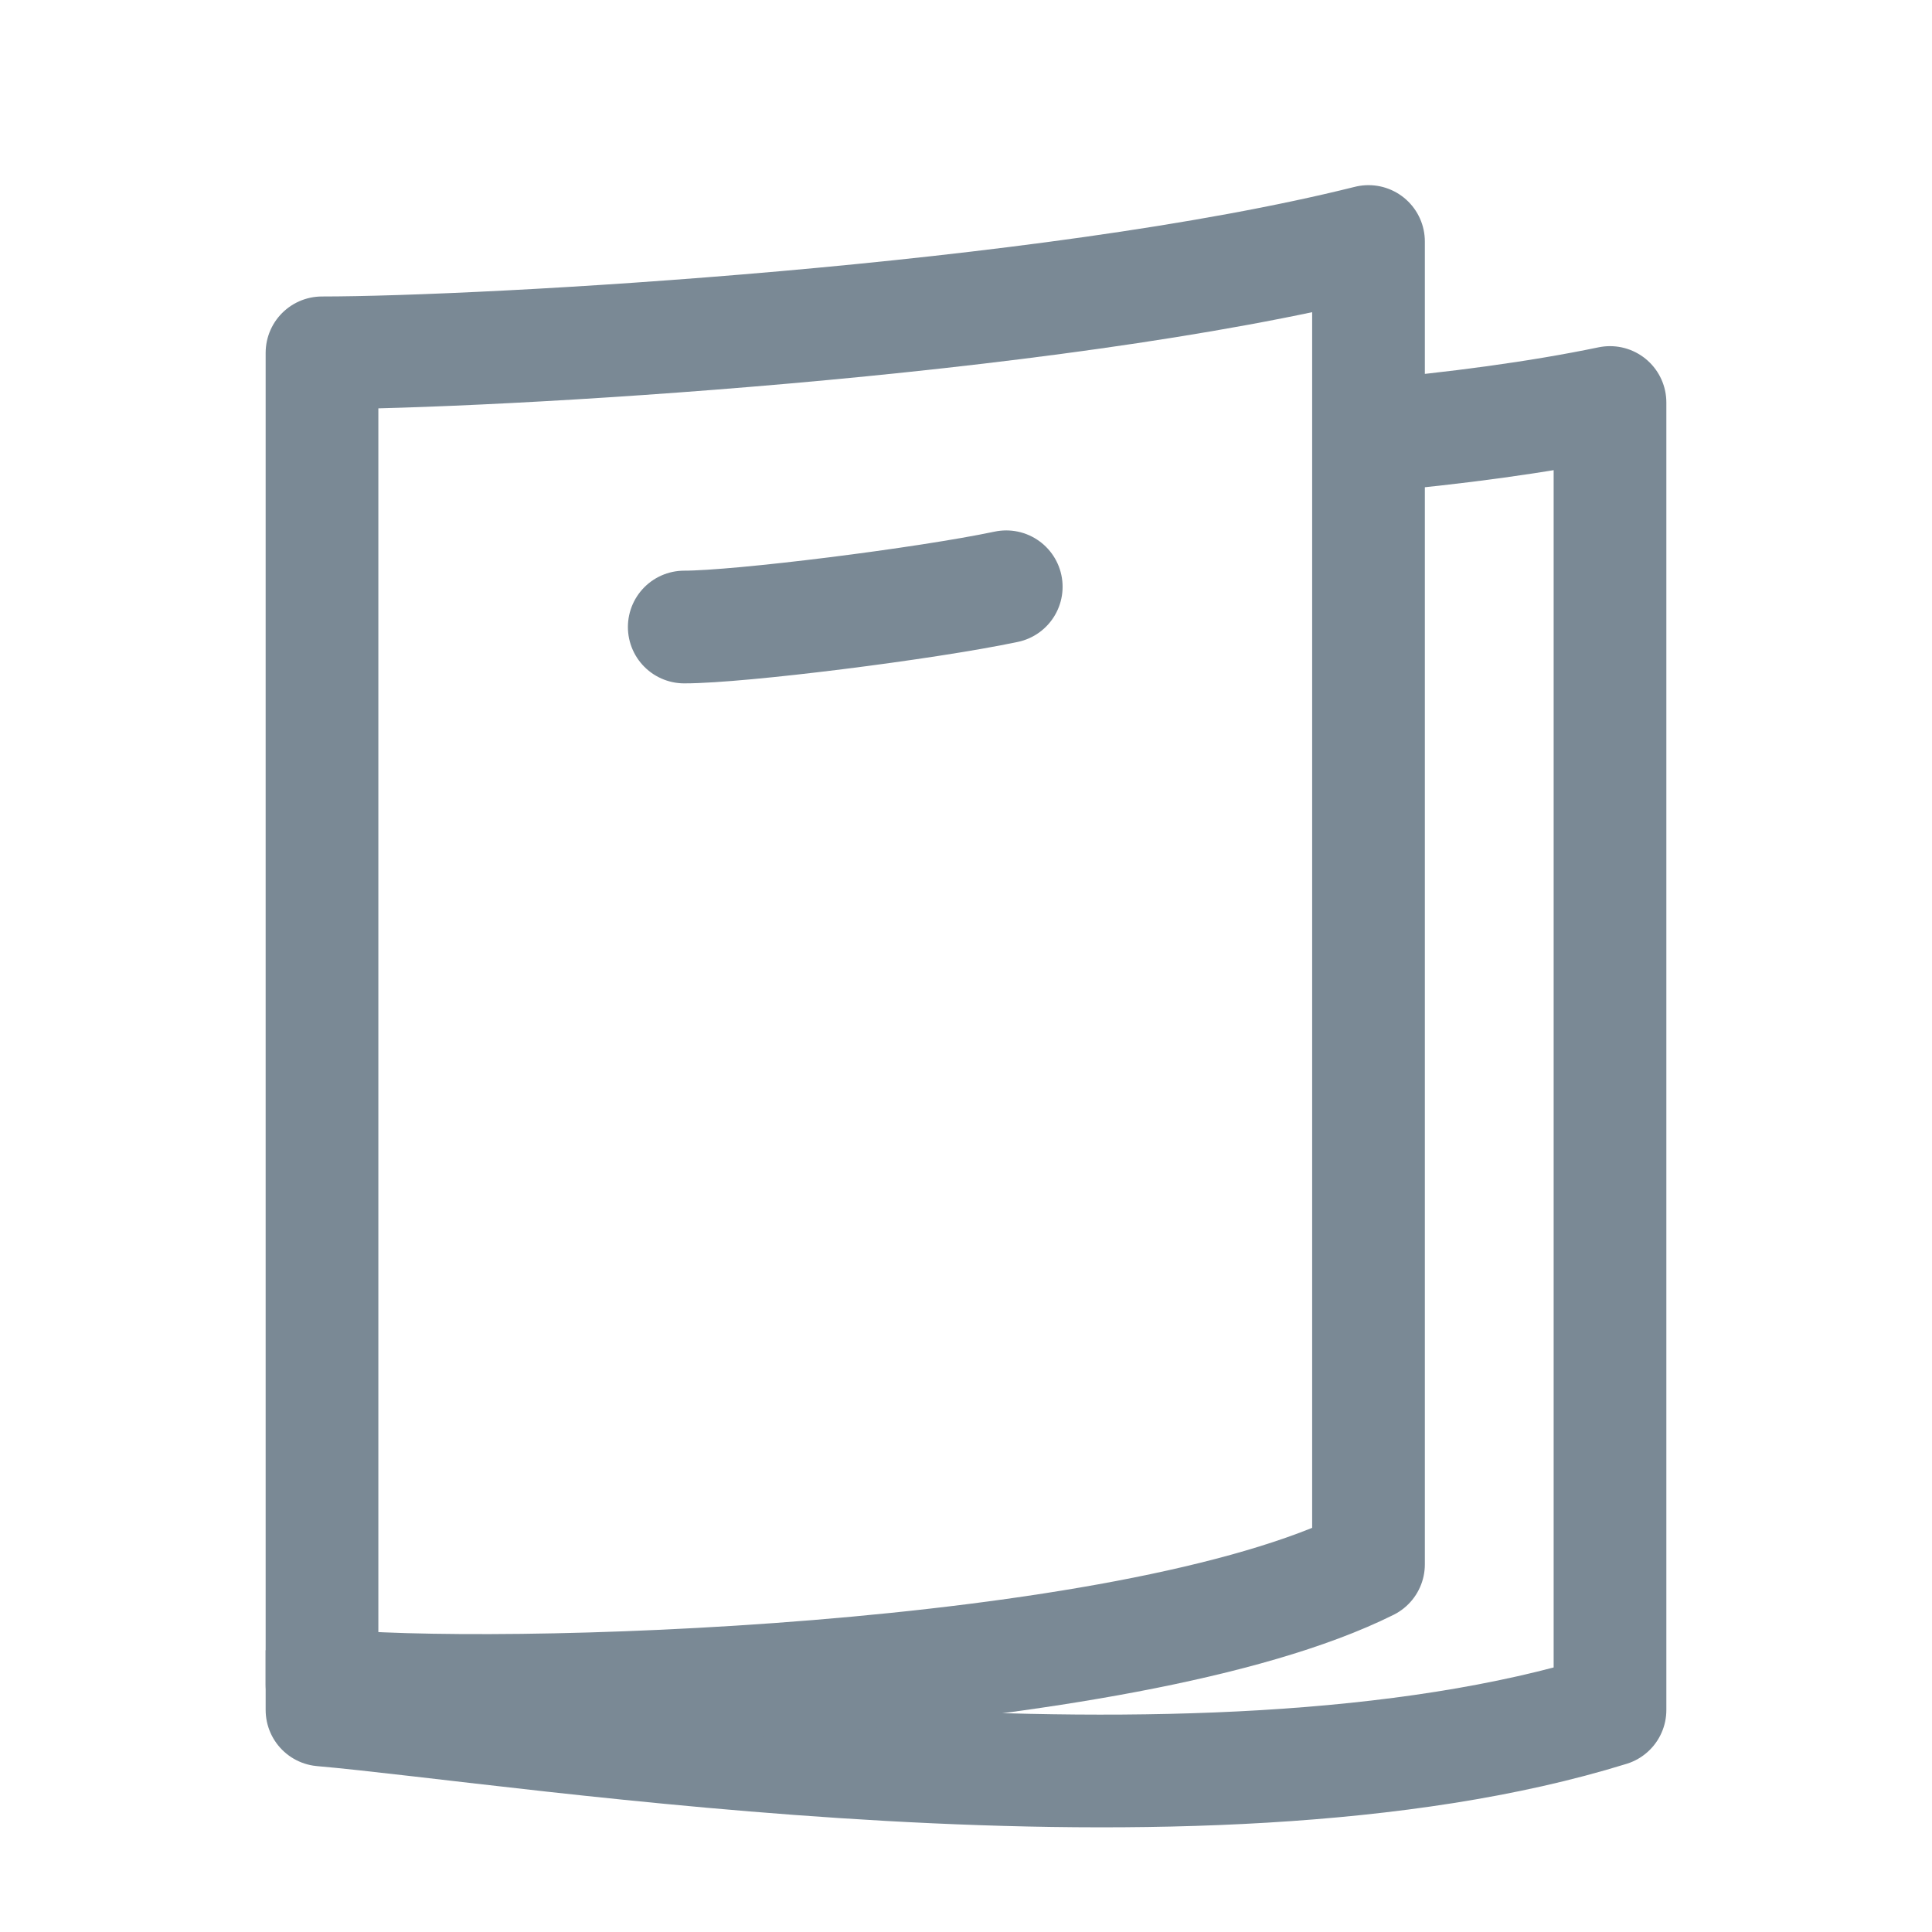
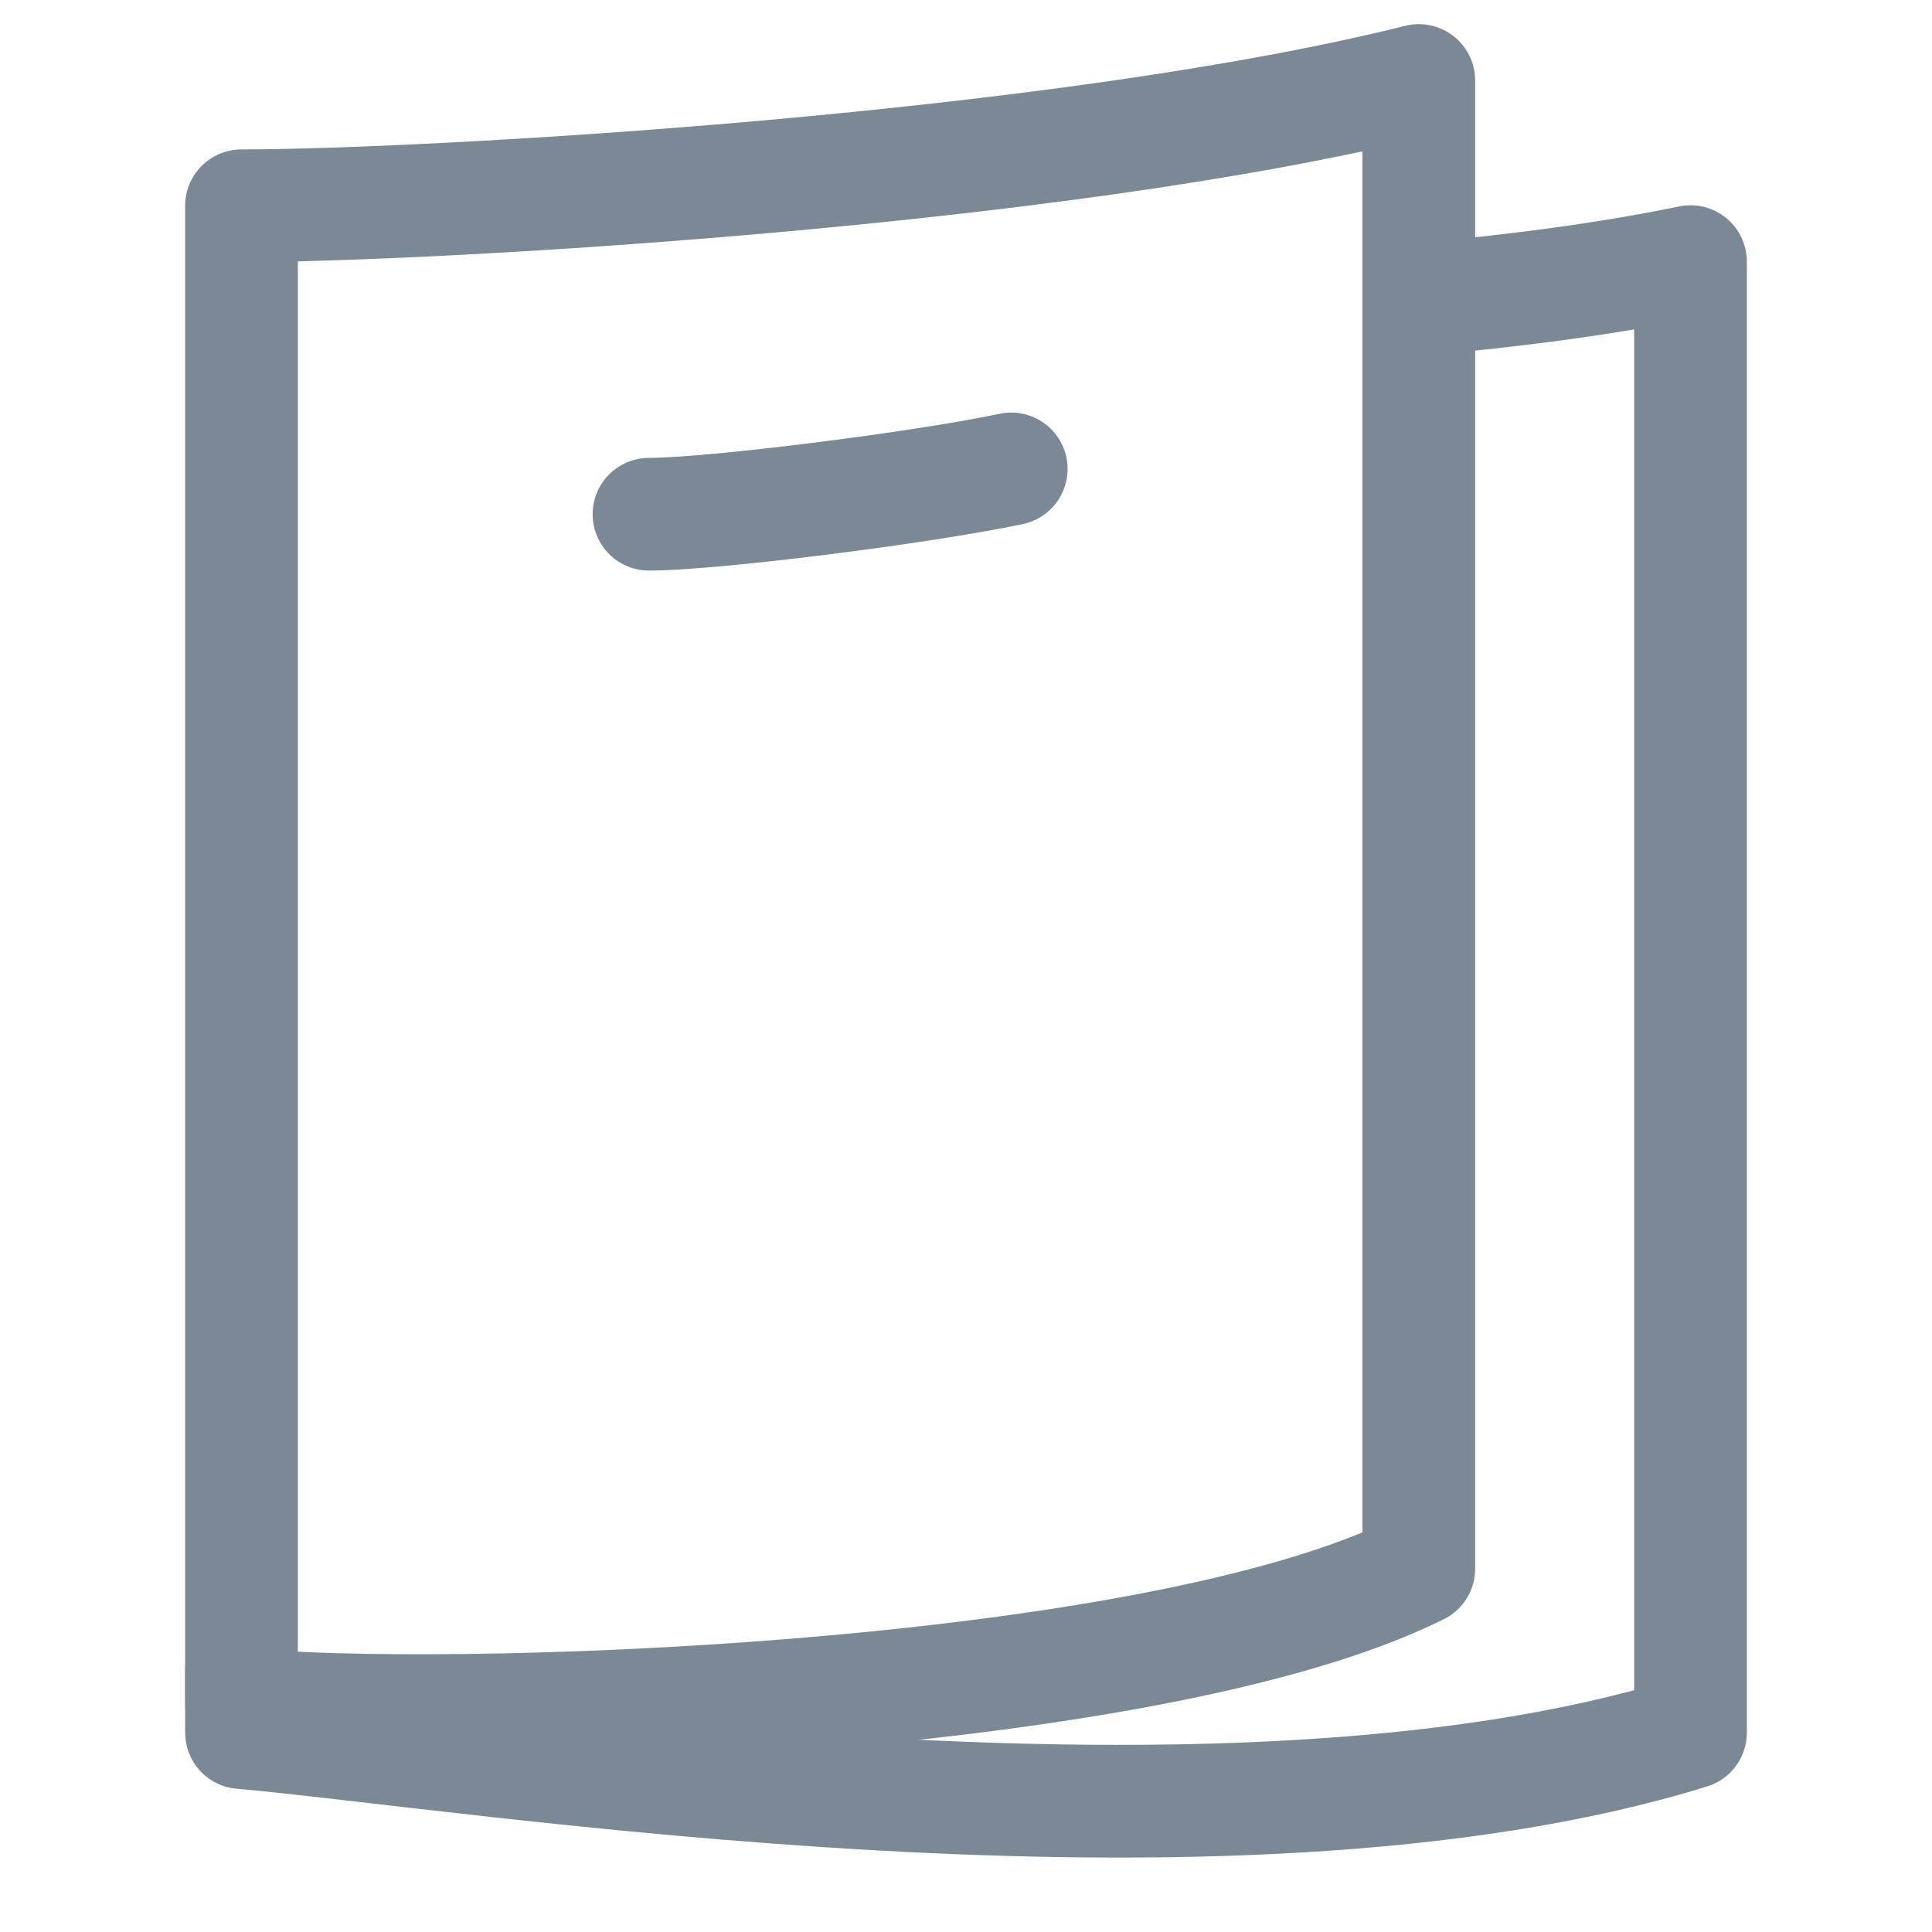
<svg xmlns="http://www.w3.org/2000/svg" width="24" height="24" viewBox="0 0 24 24" fill="none">
  <g id="ìì¸ì ë³´_disabled">
    <g id="Group 3603">
-       <path id="Vector 1141" d="M17 5.418C18.083 5.321 19.103 5.186 20 5V21.242C14.88 22.829 6.56 21.466 4 21.242V20.5" stroke="#7A8995" stroke-width="1.4" stroke-linejoin="round" />
-       <path id="Vector 1139" d="M17 3C13 4 6 4.383 4 4.383V20.927C6.08 21.147 14 20.927 17 19.433V3Z" stroke="#7A8995" stroke-width="1.4" stroke-linejoin="round" />
-       <path id="Vector 1140" d="M8.5 7.789C9.193 7.789 11.5 7.5 12.5 7.289" stroke="#7A8995" stroke-width="1.4" stroke-linecap="round" stroke-linejoin="round" />
+       <path id="Vector 1141" d="M17.625 3.72C18.843 3.611 19.991 3.459 21 3.25V21.523C15.24 23.308 5.88 21.775 3 21.523V20.688" stroke="#7A8995" stroke-width="1.4" stroke-linejoin="round" />
+       <path id="Vector 1139" d="M17.625 1C13.125 2.125 5.25 2.556 3 2.556V21.169C5.34 21.415 14.25 21.169 17.625 19.487V1Z" stroke="#7A8995" stroke-width="1.4" stroke-linejoin="round" />
+       <path id="Vector 1140" d="M8.062 6.388C8.842 6.388 11.438 6.063 12.562 5.825" stroke="#7A8995" stroke-width="1.4" stroke-linecap="round" stroke-linejoin="round" />
    </g>
  </g>
</svg>
